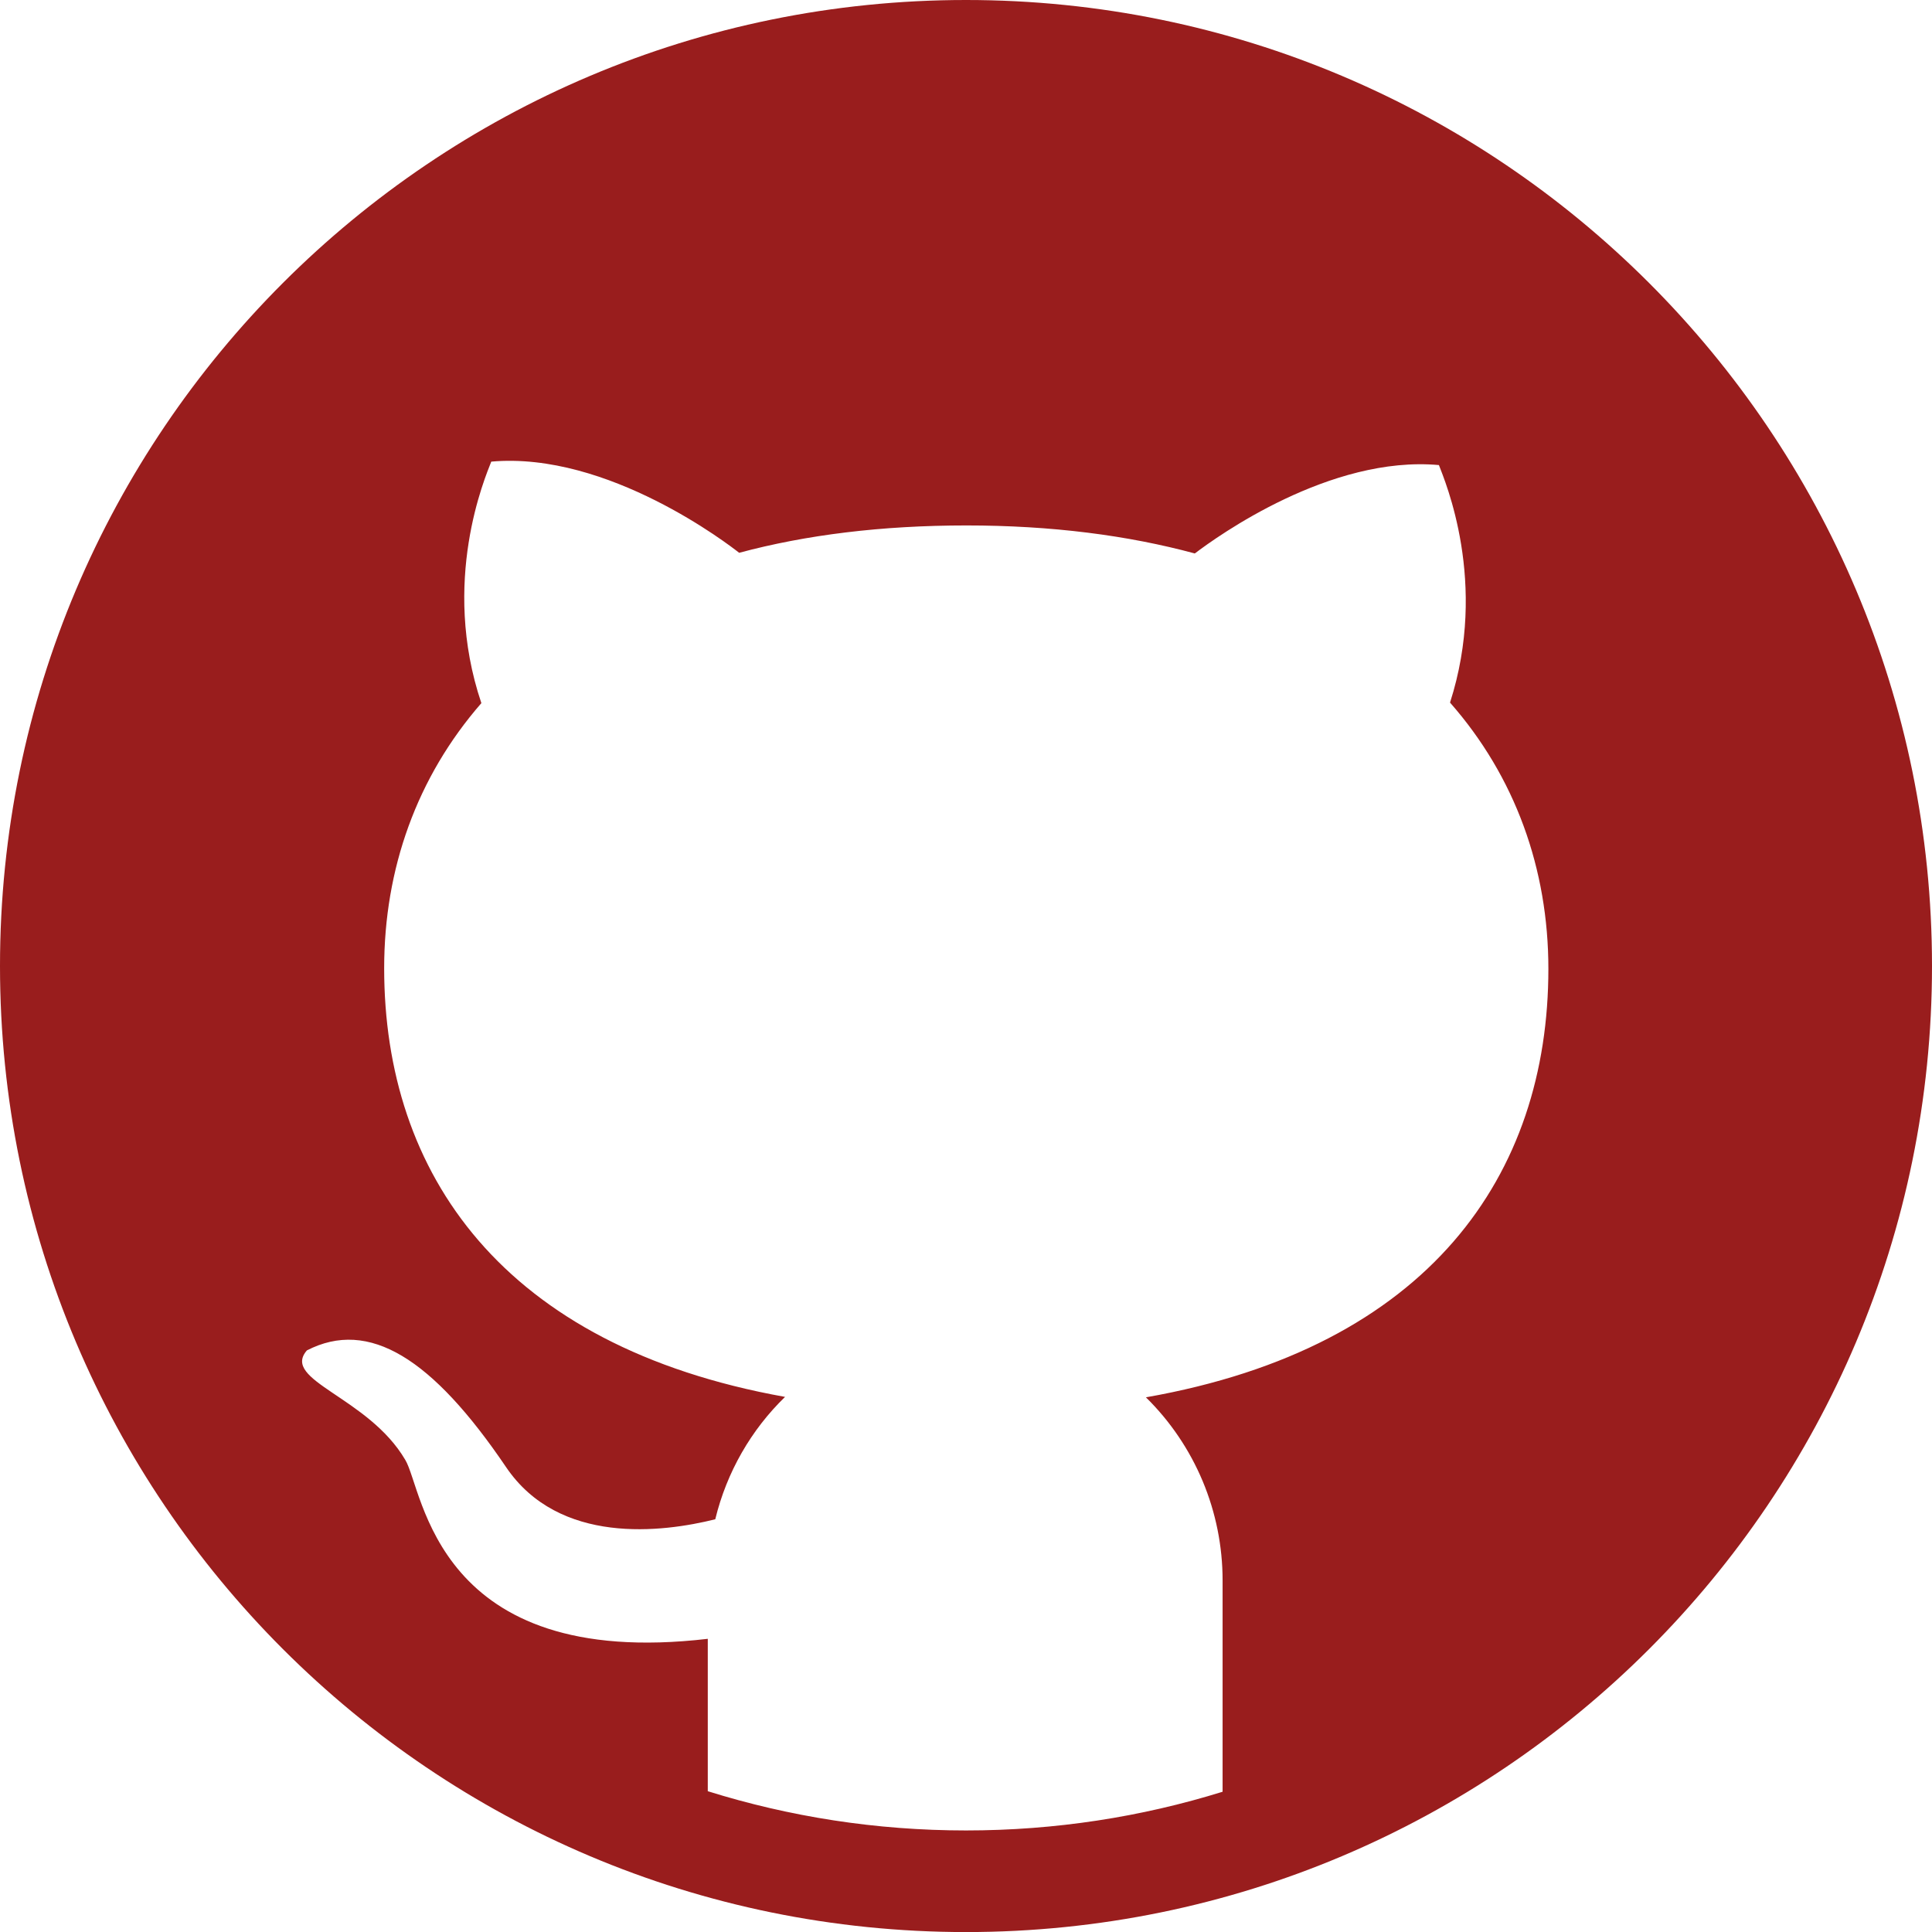
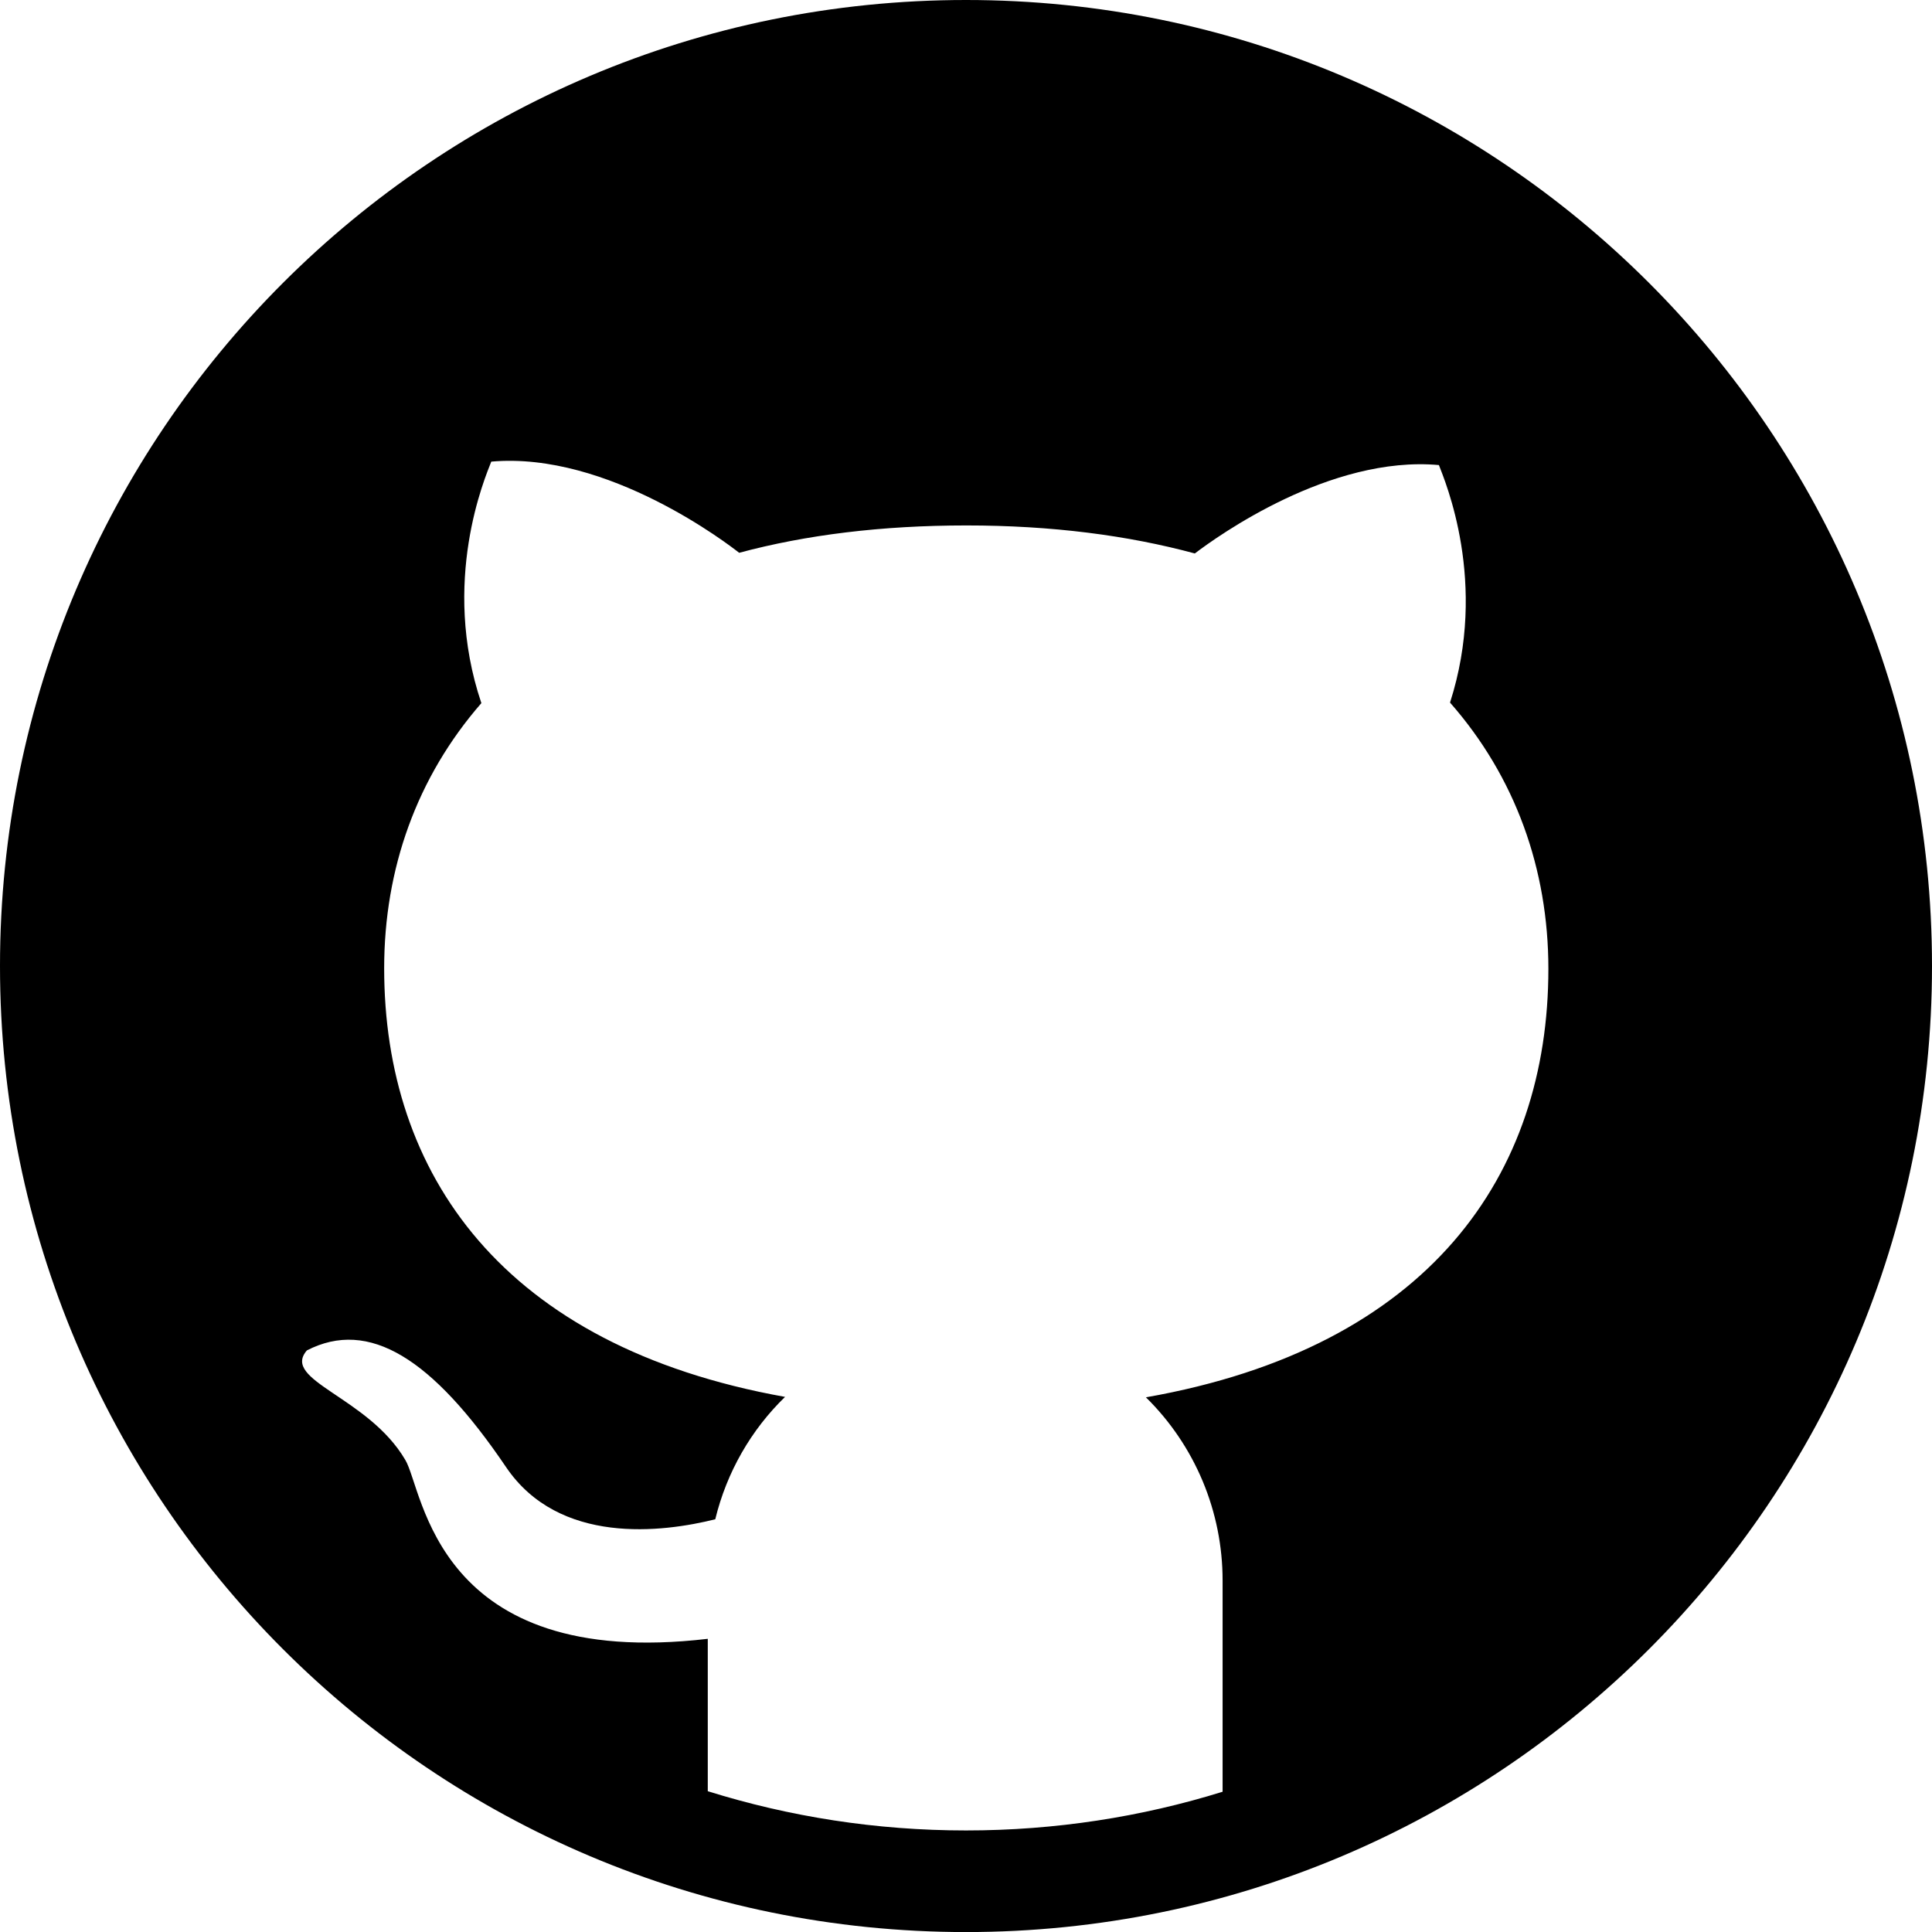
<svg xmlns="http://www.w3.org/2000/svg" width="32" height="32" viewBox="0 0 32 32" fill="currentColor">
-   <path d="M16 0C24.836 4.84499e-05 32 7.163 32 16C32 24.837 24.837 32.001 16 32.001C7.163 32.001 0 24.837 0 16C0 7.163 7.164 0 16 0ZM12.243 9.156C12.085 9.032 10.073 7.473 8.137 7.646C8.037 7.903 7.293 9.63 7.973 11.646C6.906 12.87 6.363 14.387 6.363 16.037C6.363 19.437 8.317 22.297 13.003 23.137C12.443 23.68 12.037 24.381 11.847 25.164C10.977 25.381 9.26 25.6 8.38 24.297C7.163 22.5 6.113 21.837 5.083 22.367C4.65 22.867 6.1 23.134 6.713 24.181C7.016 24.681 7.2 27.673 11.723 27.144V29.668C13.073 30.09 14.51 30.318 16 30.318C17.48 30.318 18.907 30.094 20.25 29.677V26.177C20.25 25.612 20.138 25.053 19.92 24.532C19.702 24.012 19.382 23.539 18.98 23.144C23.68 22.317 25.646 19.454 25.646 16.047C25.646 14.393 25.096 12.863 24.017 11.637C24.657 9.647 23.93 7.96 23.833 7.703C22.033 7.54 20.167 8.88 19.79 9.167C18.68 8.867 17.42 8.703 16.007 8.703C14.6 8.703 13.343 8.86 12.243 9.156Z" fill="#991D1D" />
+   <path d="M16 0C24.836 4.84499e-05 32 7.163 32 16C32 24.837 24.837 32.001 16 32.001C7.163 32.001 0 24.837 0 16C0 7.163 7.164 0 16 0ZM12.243 9.156C12.085 9.032 10.073 7.473 8.137 7.646C8.037 7.903 7.293 9.63 7.973 11.646C6.906 12.87 6.363 14.387 6.363 16.037C6.363 19.437 8.317 22.297 13.003 23.137C12.443 23.68 12.037 24.381 11.847 25.164C10.977 25.381 9.26 25.6 8.38 24.297C7.163 22.5 6.113 21.837 5.083 22.367C4.65 22.867 6.1 23.134 6.713 24.181C7.016 24.681 7.2 27.673 11.723 27.144V29.668C13.073 30.09 14.51 30.318 16 30.318C17.48 30.318 18.907 30.094 20.25 29.677V26.177C20.25 25.612 20.138 25.053 19.92 24.532C19.702 24.012 19.382 23.539 18.98 23.144C23.68 22.317 25.646 19.454 25.646 16.047C25.646 14.393 25.096 12.863 24.017 11.637C24.657 9.647 23.93 7.96 23.833 7.703C22.033 7.54 20.167 8.88 19.79 9.167C18.68 8.867 17.42 8.703 16.007 8.703C14.6 8.703 13.343 8.86 12.243 9.156Z" fill="currentColor" />
</svg>
